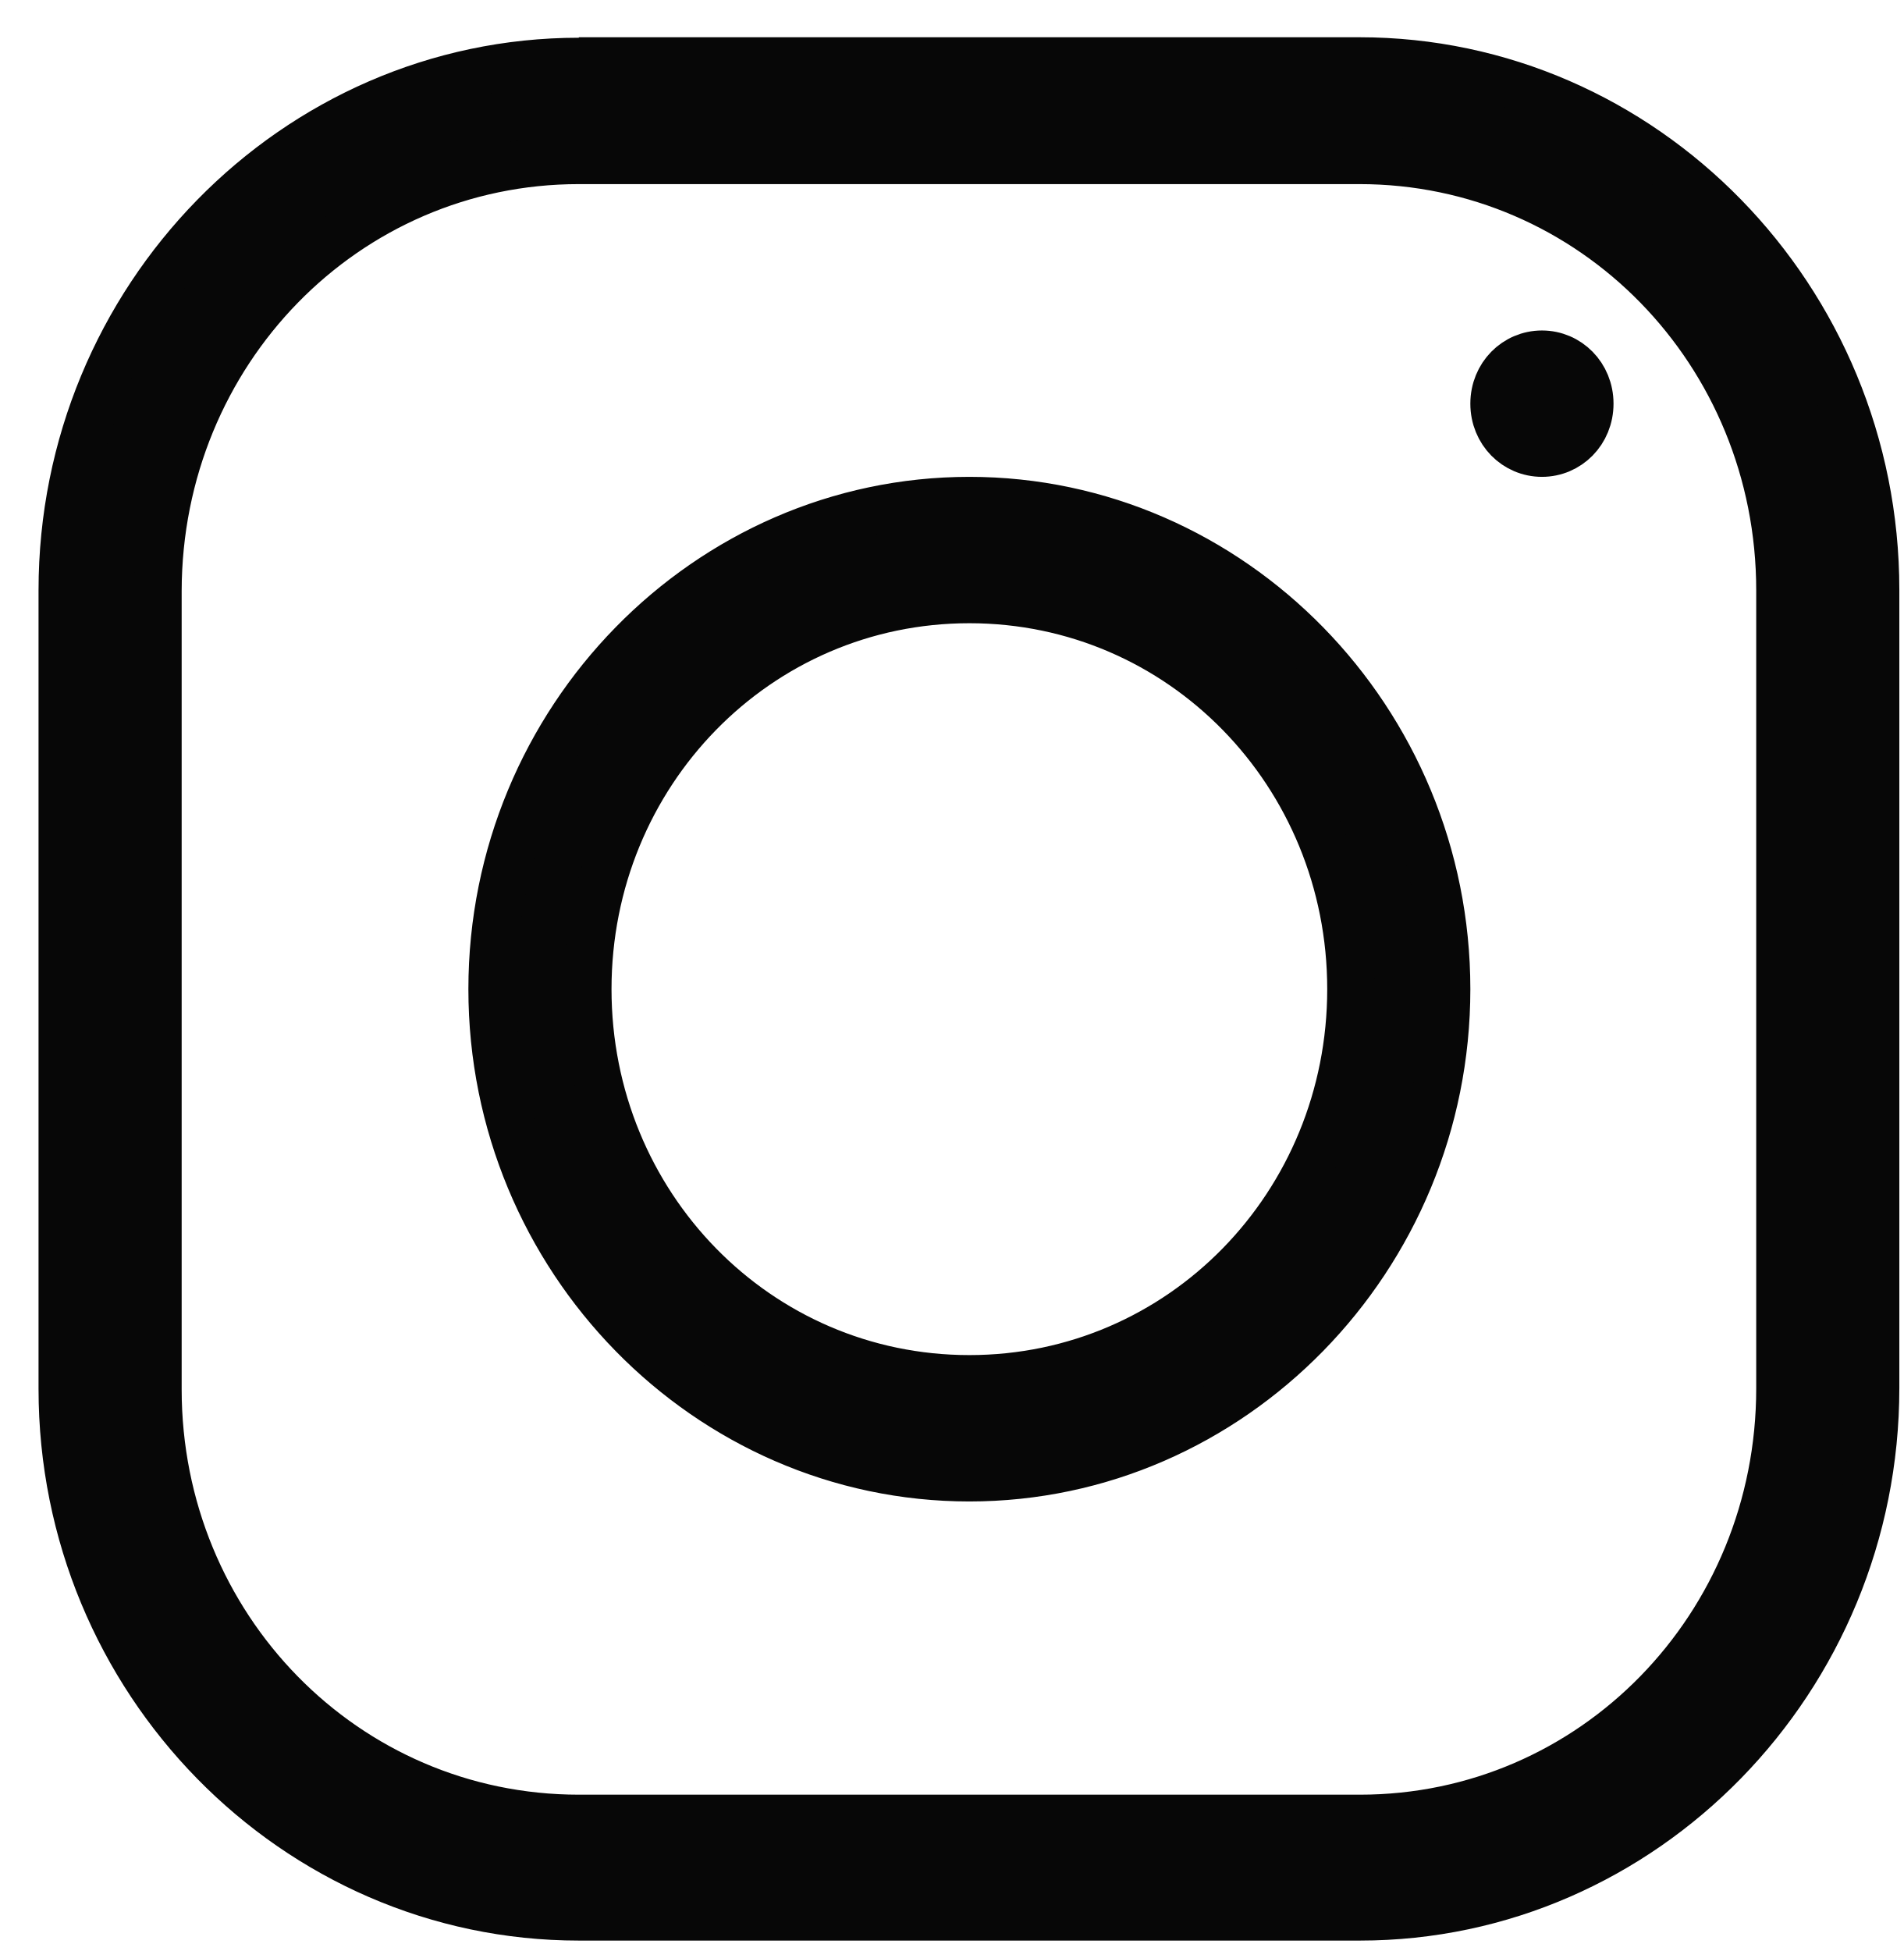
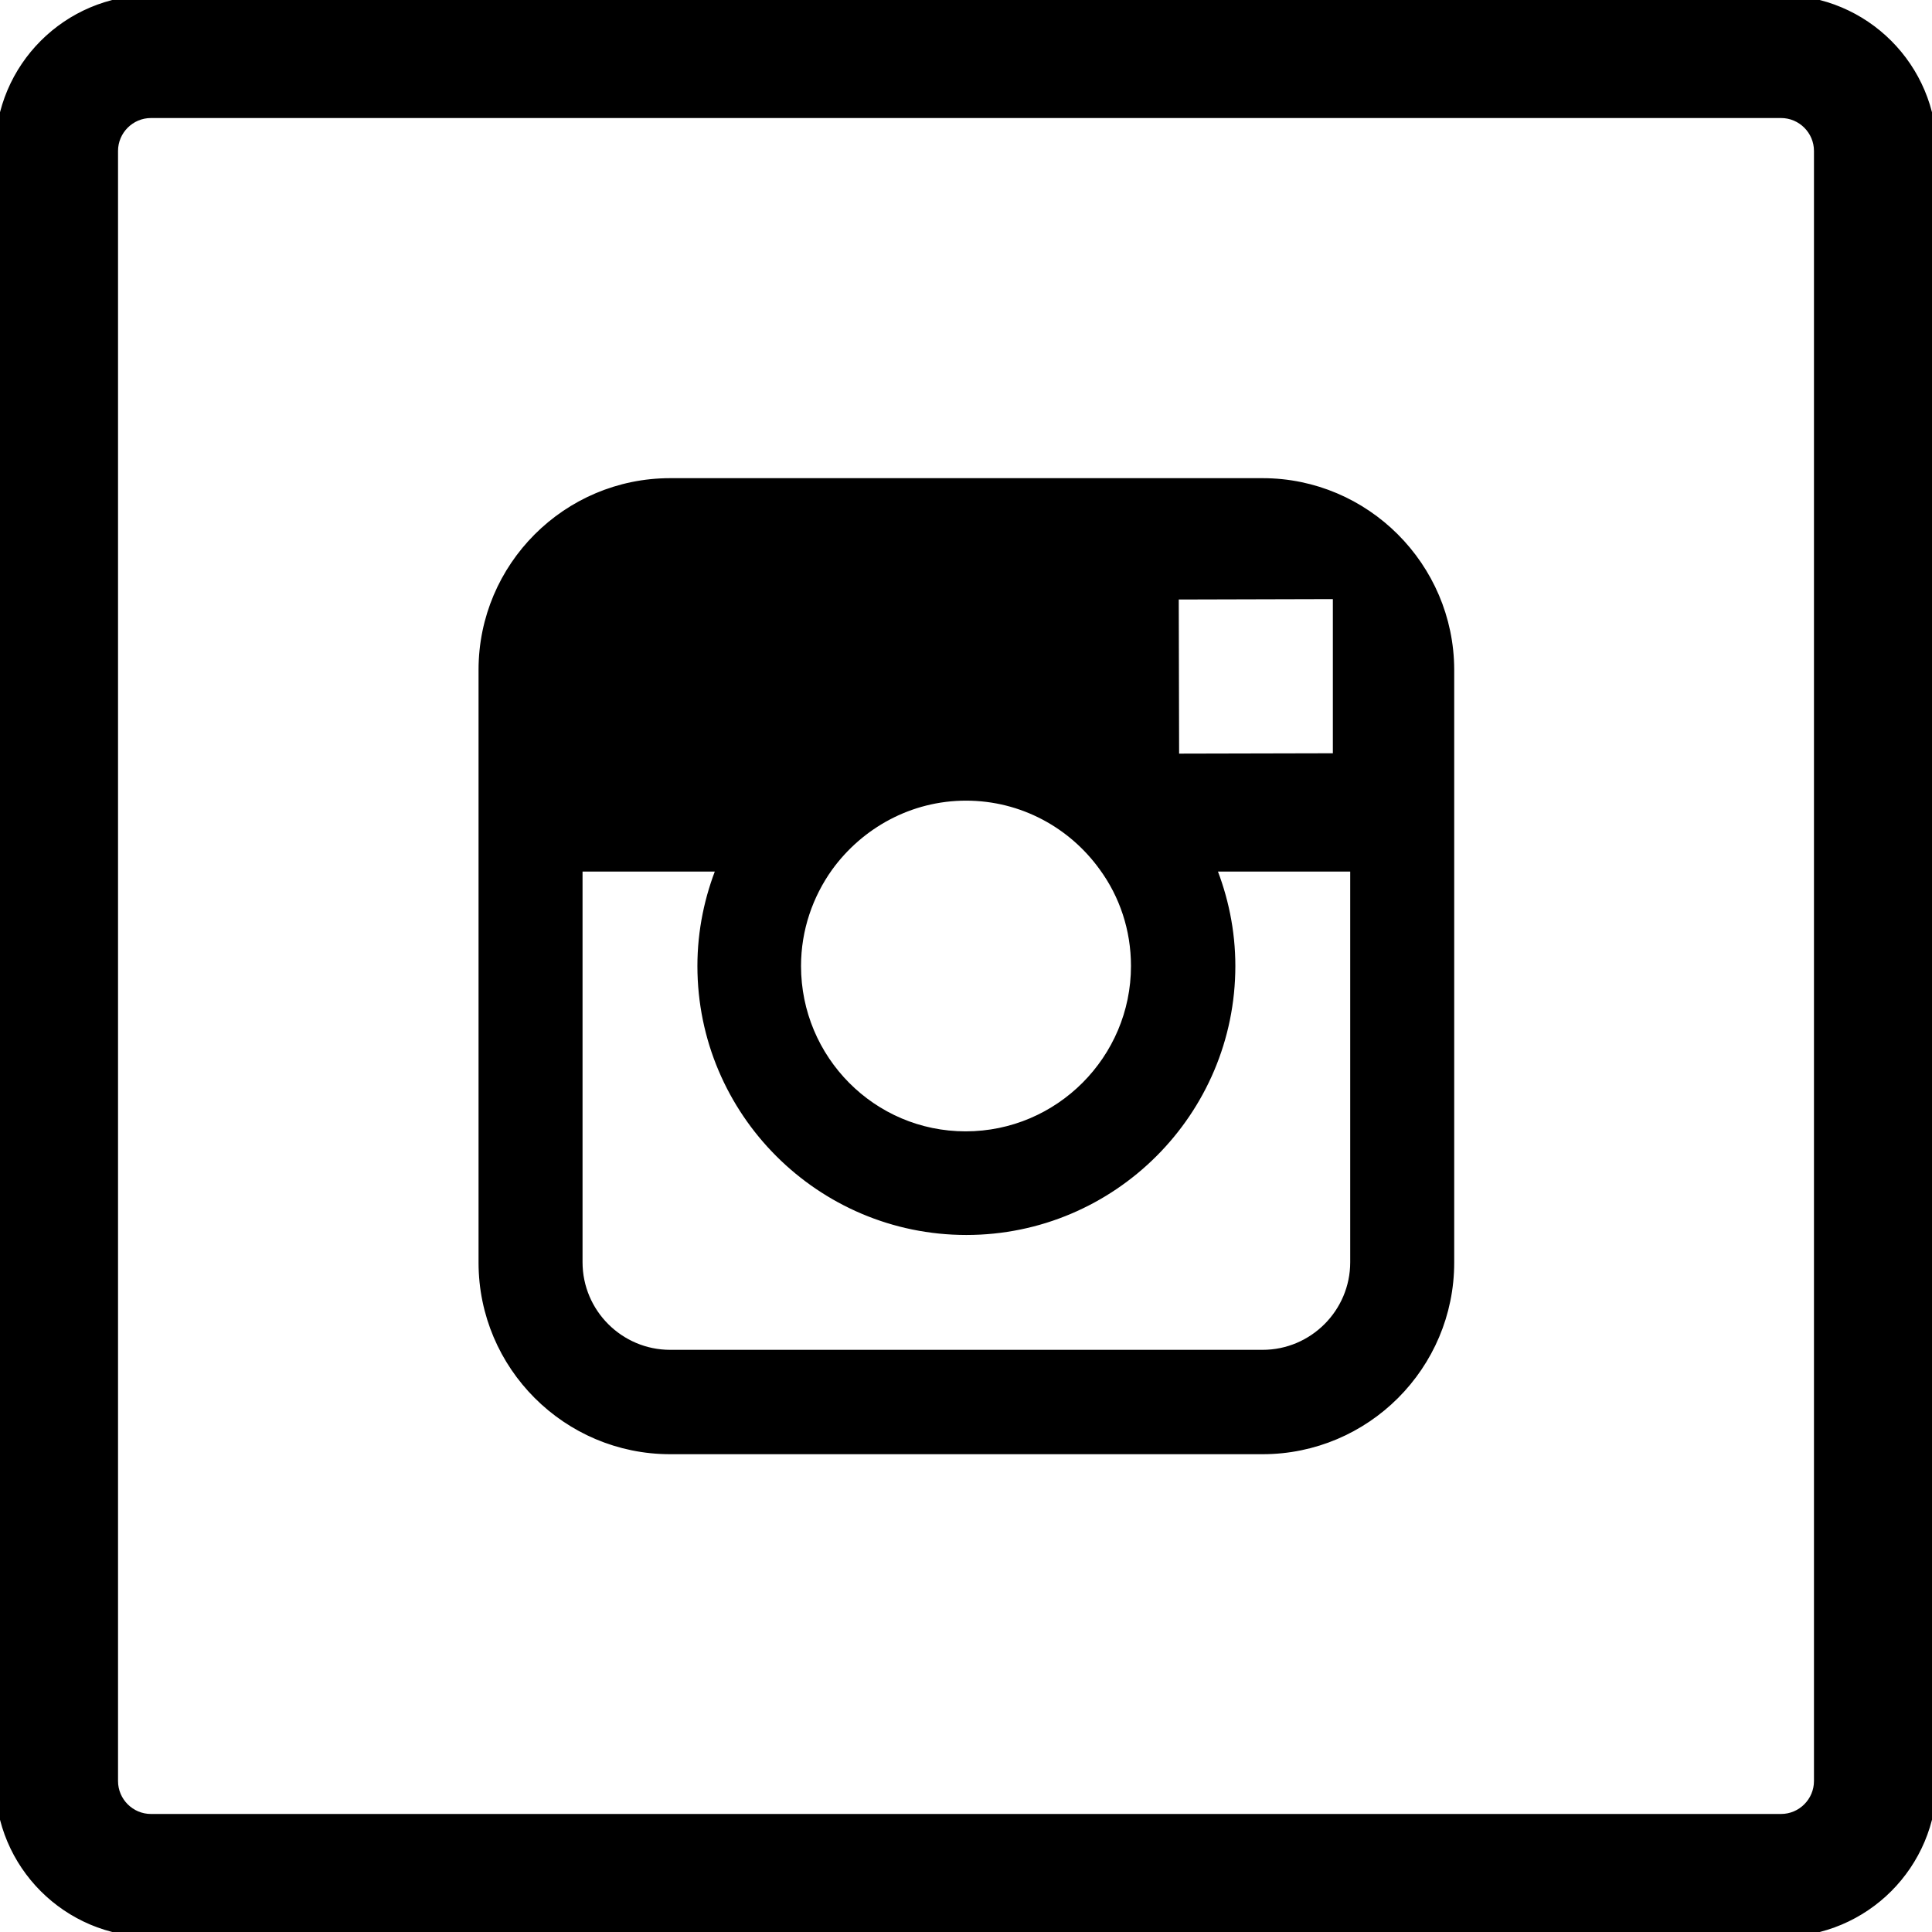
- <svg xmlns="http://www.w3.org/2000/svg" width="40" height="41" viewBox="0 0 40 41" fill="none">
-   <path d="M12.166 1.293H12.666V1.283H28.571C34.536 1.283 39.418 6.268 39.418 12.395V29.169C39.418 35.297 34.535 40.281 28.58 40.281H12.166C6.2 40.281 1.31 35.305 1.31 29.188V12.405C1.31 6.278 6.201 1.293 12.166 1.293ZM3.318 12.414V12.414V29.198C3.318 34.184 7.246 38.215 12.166 38.215H28.58C33.484 38.215 37.41 34.183 37.41 29.179V12.405C37.41 7.401 33.483 3.369 28.571 3.369H12.166C7.253 3.369 3.328 7.401 3.318 12.414ZM31.402 8.483C31.402 7.893 31.857 7.445 32.407 7.445C32.957 7.445 33.411 7.893 33.411 8.483C33.411 9.073 32.957 9.521 32.407 9.521C31.857 9.521 31.402 9.073 31.402 8.483ZM10.344 20.787C10.344 15.131 14.869 10.521 20.373 10.521C25.878 10.521 30.402 15.131 30.402 20.787C30.402 26.443 25.878 31.053 20.373 31.053C14.869 31.053 10.344 26.443 10.344 20.787ZM28.394 20.787C28.394 16.253 24.834 12.597 20.373 12.597C15.913 12.597 12.352 16.253 12.352 20.787C12.352 25.321 15.913 28.977 20.373 28.977C24.834 28.977 28.394 25.321 28.394 20.787Z" fill="#070707" stroke="#070707" />
+ <svg xmlns="http://www.w3.org/2000/svg" fill="#000000" height="64px" width="64px" version="1.1" id="Layer_1" viewBox="-143 145 512 512" xml:space="preserve" stroke="#000000" stroke-width="2.56">
+   <g id="SVGRepo_bgCarrier" stroke-width="0" />
+   <g id="SVGRepo_tracerCarrier" stroke-linecap="round" stroke-linejoin="round" />
+   <g id="SVGRepo_iconCarrier">
+     <g>
+       <path d="M329,145h-432c-22.1,0-40,17.9-40,40v432c0,22.1,17.9,40,40,40h432c22.1,0,40-17.9,40-40V185C369,162.9,351.1,145,329,145z M339,617c0,5.5-4.5,10-10,10h-432c-5.5,0-10-4.5-10-10V185c0-5.5,4.5-10,10-10h432c5.5,0,10,4.5,10,10V617z" />
+       <path d="M191.6,273h-157c-27.3,0-49.5,22.2-49.5,49.5v52.3v104.8c0,27.3,22.2,49.5,49.5,49.5h157c27.3,0,49.5-22.2,49.5-49.5V374.7 v-52.3C241,295.2,218.8,273,191.6,273z M205.8,302.5h5.7v5.6v37.8l-43.3,0.1l-0.1-43.4L205.8,302.5z M76.5,374.7 c8.2-11.3,21.5-18.8,36.5-18.8s28.3,7.4,36.5,18.8c5.4,7.4,8.5,16.5,8.5,26.3c0,24.8-20.2,45.1-45.1,45.1C88,446.1,68,425.8,68,401 C68,391.2,71.2,382.1,76.5,374.7z M216.1,479.5c0,13.5-11,24.5-24.5,24.5h-157c-13.5,0-24.5-11-24.5-24.5V374.7h38.2 c-3.3,8.1-5.2,17-5.2,26.3c0,38.6,31.4,70,70,70c38.6,0,70-31.4,70-70c0-9.3-1.9-18.2-5.2-26.3h38.2V479.5z" />
+     </g>
+   </g>
</svg>
